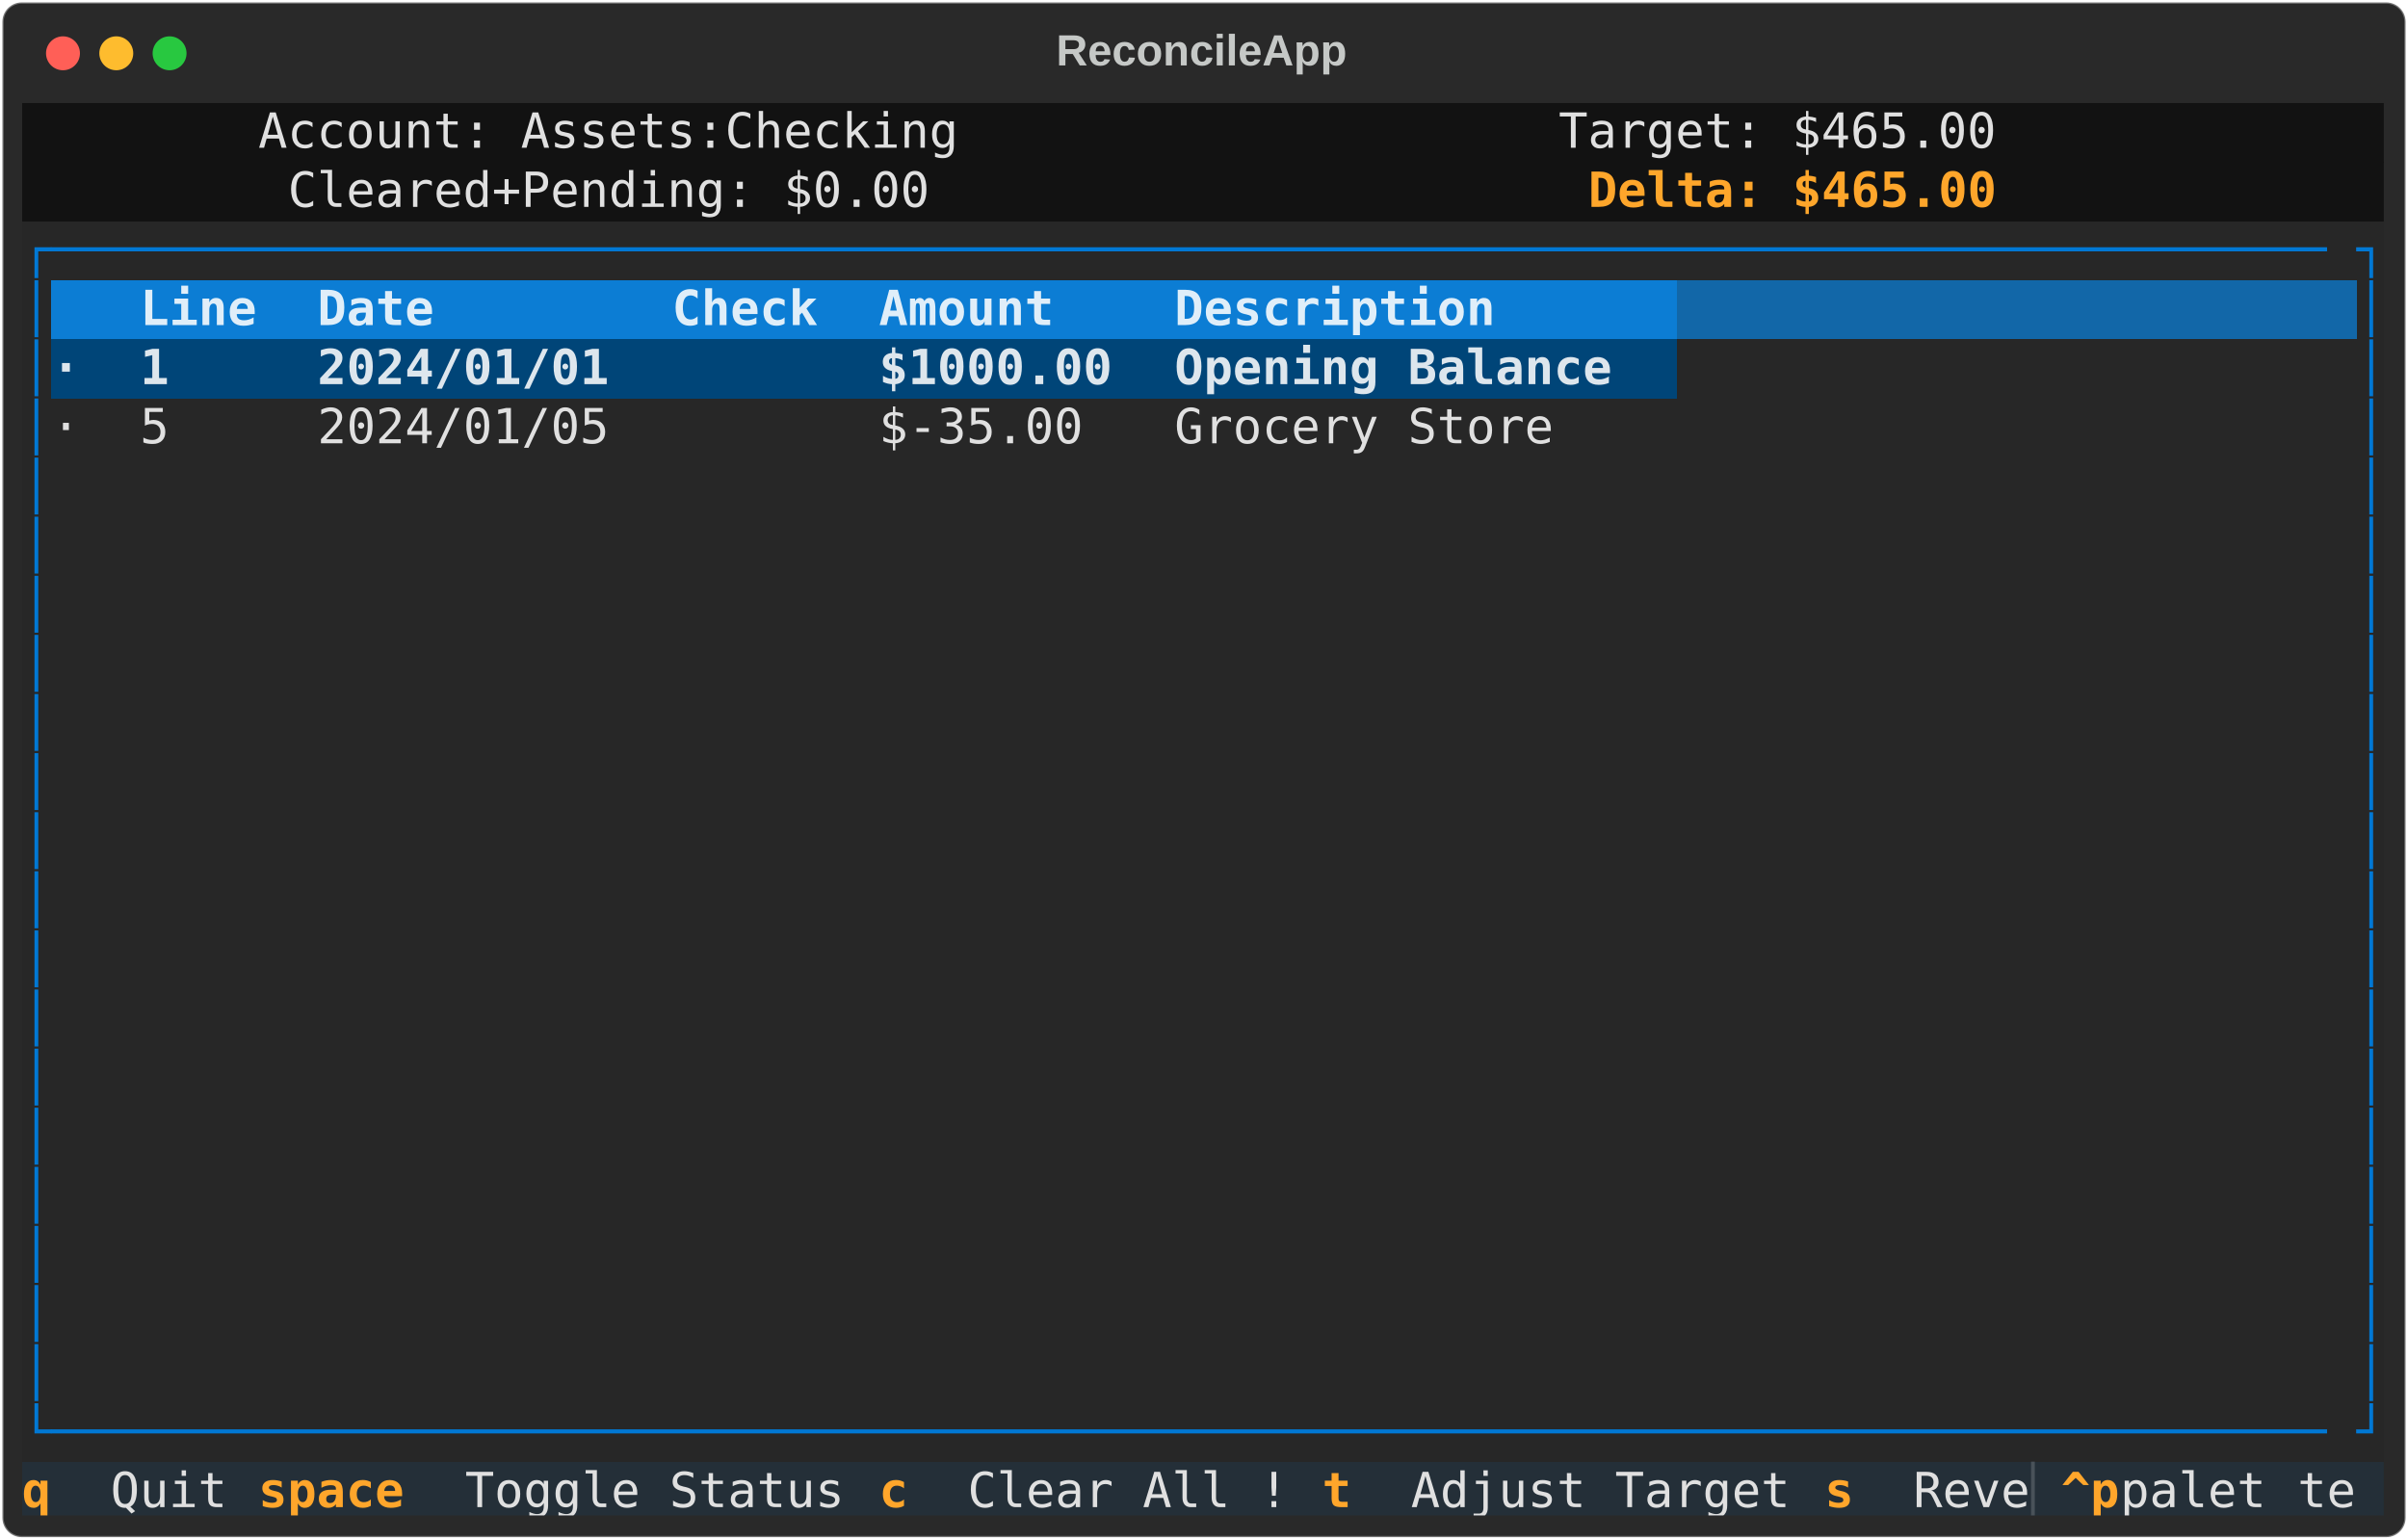
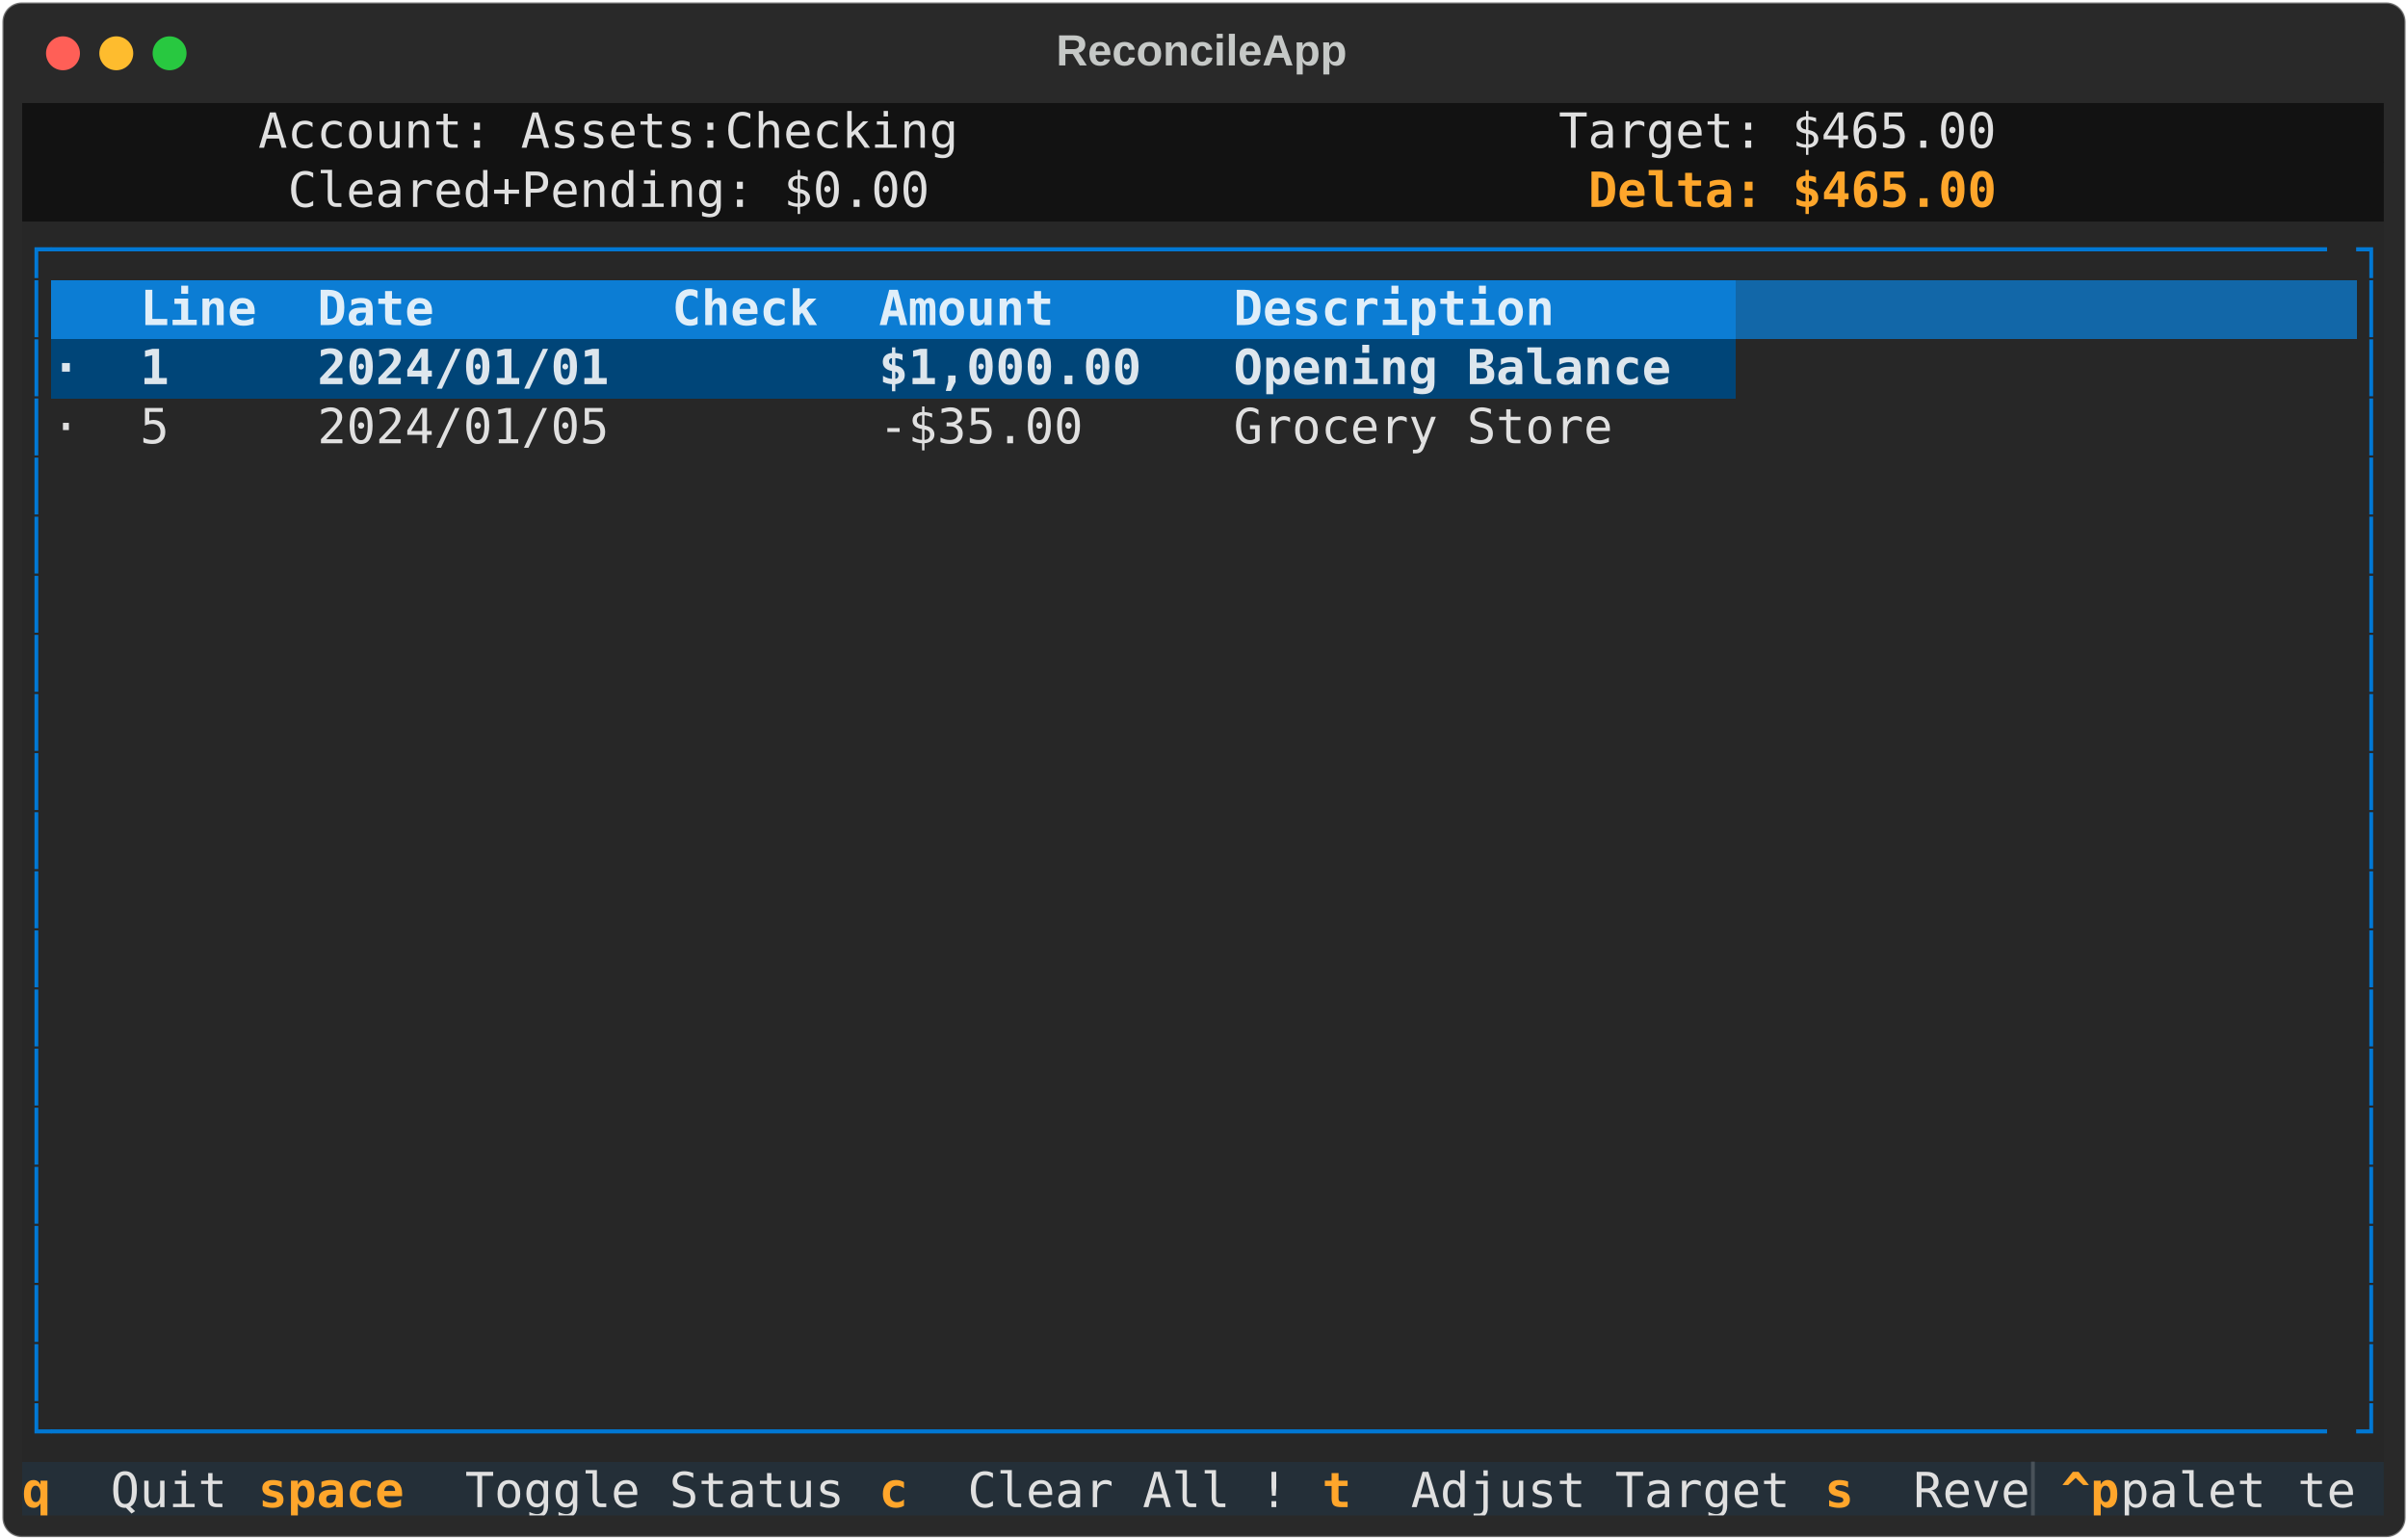
<svg xmlns="http://www.w3.org/2000/svg" class="rich-terminal" viewBox="0 0 994 635.6">
  <style>

    @font-face {
        font-family: "Fira Code";
        src: local("FiraCode-Regular"),
                url("https://cdnjs.cloudflare.com/ajax/libs/firacode/6.2.0/woff2/FiraCode-Regular.woff2") format("woff2"),
                url("https://cdnjs.cloudflare.com/ajax/libs/firacode/6.2.0/woff/FiraCode-Regular.woff") format("woff");
        font-style: normal;
        font-weight: 400;
    }
    @font-face {
        font-family: "Fira Code";
        src: local("FiraCode-Bold"),
                url("https://cdnjs.cloudflare.com/ajax/libs/firacode/6.2.0/woff2/FiraCode-Bold.woff2") format("woff2"),
                url("https://cdnjs.cloudflare.com/ajax/libs/firacode/6.2.0/woff/FiraCode-Bold.woff") format("woff");
        font-style: bold;
        font-weight: 700;
    }

    .terminal-matrix {
        font-family: Fira Code, monospace;
        font-size: 20px;
        line-height: 24.4px;
        font-variant-east-asian: full-width;
    }

    .terminal-title {
        font-size: 18px;
        font-weight: bold;
        font-family: arial;
    }

    .terminal-r1 { fill: #c5c8c6 }
.terminal-r2 { fill: #e0e0e0 }
.terminal-r3 { fill: #fea62b;font-weight: bold }
.terminal-r4 { fill: #0178d4 }
.terminal-r5 { fill: #dfeef9;font-weight: bold }
.terminal-r6 { fill: #dfeef9 }
.terminal-r7 { fill: #dde6ed;font-weight: bold }
.terminal-r8 { fill: #ffa62b;font-weight: bold }
.terminal-r9 { fill: #495259 }
    </style>
  <defs>
    <clipPath id="terminal-clip-terminal">
      <rect x="0" y="0" width="975.0" height="584.6" />
    </clipPath>
    <clipPath id="terminal-line-0">
      <rect x="0" y="1.5" width="976" height="24.65" />
    </clipPath>
    <clipPath id="terminal-line-1">
      <rect x="0" y="25.9" width="976" height="24.65" />
    </clipPath>
    <clipPath id="terminal-line-2">
      <rect x="0" y="50.3" width="976" height="24.65" />
    </clipPath>
    <clipPath id="terminal-line-3">
      <rect x="0" y="74.7" width="976" height="24.65" />
    </clipPath>
    <clipPath id="terminal-line-4">
      <rect x="0" y="99.1" width="976" height="24.65" />
    </clipPath>
    <clipPath id="terminal-line-5">
      <rect x="0" y="123.5" width="976" height="24.65" />
    </clipPath>
    <clipPath id="terminal-line-6">
      <rect x="0" y="147.9" width="976" height="24.65" />
    </clipPath>
    <clipPath id="terminal-line-7">
      <rect x="0" y="172.3" width="976" height="24.65" />
    </clipPath>
    <clipPath id="terminal-line-8">
      <rect x="0" y="196.7" width="976" height="24.65" />
    </clipPath>
    <clipPath id="terminal-line-9">
      <rect x="0" y="221.1" width="976" height="24.65" />
    </clipPath>
    <clipPath id="terminal-line-10">
      <rect x="0" y="245.5" width="976" height="24.65" />
    </clipPath>
    <clipPath id="terminal-line-11">
      <rect x="0" y="269.9" width="976" height="24.65" />
    </clipPath>
    <clipPath id="terminal-line-12">
      <rect x="0" y="294.3" width="976" height="24.65" />
    </clipPath>
    <clipPath id="terminal-line-13">
      <rect x="0" y="318.7" width="976" height="24.65" />
    </clipPath>
    <clipPath id="terminal-line-14">
      <rect x="0" y="343.1" width="976" height="24.65" />
    </clipPath>
    <clipPath id="terminal-line-15">
      <rect x="0" y="367.5" width="976" height="24.65" />
    </clipPath>
    <clipPath id="terminal-line-16">
      <rect x="0" y="391.9" width="976" height="24.65" />
    </clipPath>
    <clipPath id="terminal-line-17">
      <rect x="0" y="416.3" width="976" height="24.65" />
    </clipPath>
    <clipPath id="terminal-line-18">
      <rect x="0" y="440.7" width="976" height="24.65" />
    </clipPath>
    <clipPath id="terminal-line-19">
      <rect x="0" y="465.1" width="976" height="24.65" />
    </clipPath>
    <clipPath id="terminal-line-20">
      <rect x="0" y="489.5" width="976" height="24.65" />
    </clipPath>
    <clipPath id="terminal-line-21">
      <rect x="0" y="513.9" width="976" height="24.65" />
    </clipPath>
    <clipPath id="terminal-line-22">
      <rect x="0" y="538.3" width="976" height="24.65" />
    </clipPath>
  </defs>
  <rect fill="#292929" stroke="rgba(255,255,255,0.35)" stroke-width="1" x="1" y="1" width="992" height="633.6" rx="8" />
  <text class="terminal-title" fill="#c5c8c6" text-anchor="middle" x="496" y="27">ReconcileApp</text>
  <g transform="translate(26,22)">
    <circle cx="0" cy="0" r="7" fill="#ff5f57" />
    <circle cx="22" cy="0" r="7" fill="#febc2e" />
    <circle cx="44" cy="0" r="7" fill="#28c840" />
  </g>
  <g transform="translate(9, 41)" clip-path="url(#terminal-clip-terminal)">
    <rect fill="#121212" x="0" y="1.5" width="97.6" height="24.65" shape-rendering="crispEdges" />
    <rect fill="#121212" x="97.6" y="1.5" width="292.8" height="24.65" shape-rendering="crispEdges" />
    <rect fill="#121212" x="390.4" y="1.5" width="97.6" height="24.65" shape-rendering="crispEdges" />
    <rect fill="#121212" x="488" y="1.5" width="146.4" height="24.65" shape-rendering="crispEdges" />
    <rect fill="#121212" x="634.4" y="1.5" width="183" height="24.65" shape-rendering="crispEdges" />
    <rect fill="#121212" x="817.4" y="1.5" width="158.6" height="24.65" shape-rendering="crispEdges" />
    <rect fill="#121212" x="0" y="25.9" width="109.8" height="24.65" shape-rendering="crispEdges" />
    <rect fill="#121212" x="109.8" y="25.9" width="268.4" height="24.65" shape-rendering="crispEdges" />
    <rect fill="#121212" x="378.2" y="25.9" width="109.8" height="24.65" shape-rendering="crispEdges" />
    <rect fill="#121212" x="488" y="25.9" width="158.6" height="24.65" shape-rendering="crispEdges" />
    <rect fill="#121212" x="646.6" y="25.9" width="170.8" height="24.65" shape-rendering="crispEdges" />
    <rect fill="#121212" x="817.4" y="25.9" width="158.6" height="24.65" shape-rendering="crispEdges" />
    <rect fill="#272727" x="0" y="50.3" width="12.2" height="24.65" shape-rendering="crispEdges" />
    <rect fill="#272727" x="12.2" y="50.3" width="951.6" height="24.65" shape-rendering="crispEdges" />
    <rect fill="#272727" x="963.8" y="50.3" width="12.2" height="24.65" shape-rendering="crispEdges" />
    <rect fill="#272727" x="0" y="74.7" width="12.2" height="24.65" shape-rendering="crispEdges" />
    <rect fill="#0c7dd4" x="12.2" y="74.7" width="36.6" height="24.65" shape-rendering="crispEdges" />
    <rect fill="#0c7dd4" x="48.8" y="74.7" width="73.2" height="24.65" shape-rendering="crispEdges" />
    <rect fill="#0c7dd4" x="122" y="74.7" width="146.4" height="24.65" shape-rendering="crispEdges" />
    <rect fill="#0c7dd4" x="268.4" y="74.7" width="85.4" height="24.65" shape-rendering="crispEdges" />
-     <rect fill="#0c7dd4" x="353.8" y="74.7" width="122" height="24.65" shape-rendering="crispEdges" />
-     <rect fill="#0c7dd4" x="475.8" y="74.7" width="207.4" height="24.65" shape-rendering="crispEdges" />
-     <rect fill="#1267a8" x="683.2" y="74.7" width="280.6" height="24.65" shape-rendering="crispEdges" />
+     <rect fill="#0c7dd4" x="353.8" y="74.7" width="146.4" height="24.65" shape-rendering="crispEdges" />
+     <rect fill="#0c7dd4" x="500.2" y="74.7" width="207.4" height="24.65" shape-rendering="crispEdges" />
+     <rect fill="#1267a8" x="707.6" y="74.7" width="256.2" height="24.65" shape-rendering="crispEdges" />
    <rect fill="#272727" x="963.8" y="74.7" width="12.2" height="24.65" shape-rendering="crispEdges" />
    <rect fill="#272727" x="0" y="99.1" width="12.2" height="24.65" shape-rendering="crispEdges" />
    <rect fill="#004578" x="12.2" y="99.1" width="36.6" height="24.65" shape-rendering="crispEdges" />
    <rect fill="#004578" x="48.8" y="99.1" width="73.2" height="24.65" shape-rendering="crispEdges" />
    <rect fill="#004578" x="122" y="99.1" width="146.4" height="24.65" shape-rendering="crispEdges" />
    <rect fill="#004578" x="268.4" y="99.1" width="85.4" height="24.65" shape-rendering="crispEdges" />
-     <rect fill="#004578" x="353.8" y="99.1" width="122" height="24.65" shape-rendering="crispEdges" />
-     <rect fill="#004578" x="475.8" y="99.1" width="207.4" height="24.65" shape-rendering="crispEdges" />
-     <rect fill="#272727" x="683.2" y="99.1" width="280.6" height="24.65" shape-rendering="crispEdges" />
+     <rect fill="#004578" x="353.8" y="99.1" width="146.4" height="24.65" shape-rendering="crispEdges" />
+     <rect fill="#004578" x="500.2" y="99.1" width="207.4" height="24.65" shape-rendering="crispEdges" />
+     <rect fill="#272727" x="707.6" y="99.1" width="256.2" height="24.65" shape-rendering="crispEdges" />
    <rect fill="#272727" x="963.8" y="99.1" width="12.2" height="24.65" shape-rendering="crispEdges" />
    <rect fill="#272727" x="0" y="123.5" width="12.2" height="24.65" shape-rendering="crispEdges" />
    <rect fill="#272727" x="12.2" y="123.5" width="36.6" height="24.65" shape-rendering="crispEdges" />
    <rect fill="#272727" x="48.8" y="123.5" width="73.2" height="24.65" shape-rendering="crispEdges" />
    <rect fill="#272727" x="122" y="123.5" width="146.4" height="24.65" shape-rendering="crispEdges" />
    <rect fill="#272727" x="268.4" y="123.5" width="85.4" height="24.65" shape-rendering="crispEdges" />
-     <rect fill="#272727" x="353.8" y="123.5" width="122" height="24.65" shape-rendering="crispEdges" />
-     <rect fill="#272727" x="475.8" y="123.5" width="207.4" height="24.65" shape-rendering="crispEdges" />
-     <rect fill="#272727" x="683.2" y="123.5" width="280.6" height="24.65" shape-rendering="crispEdges" />
+     <rect fill="#272727" x="353.8" y="123.5" width="146.4" height="24.65" shape-rendering="crispEdges" />
+     <rect fill="#272727" x="500.2" y="123.5" width="207.4" height="24.65" shape-rendering="crispEdges" />
+     <rect fill="#272727" x="707.6" y="123.5" width="256.2" height="24.65" shape-rendering="crispEdges" />
    <rect fill="#272727" x="963.8" y="123.5" width="12.2" height="24.65" shape-rendering="crispEdges" />
    <rect fill="#272727" x="0" y="147.9" width="12.2" height="24.65" shape-rendering="crispEdges" />
    <rect fill="#272727" x="12.2" y="147.9" width="951.6" height="24.65" shape-rendering="crispEdges" />
    <rect fill="#272727" x="963.8" y="147.9" width="12.2" height="24.65" shape-rendering="crispEdges" />
    <rect fill="#272727" x="0" y="172.3" width="12.2" height="24.65" shape-rendering="crispEdges" />
    <rect fill="#272727" x="12.2" y="172.3" width="951.6" height="24.65" shape-rendering="crispEdges" />
    <rect fill="#272727" x="963.8" y="172.3" width="12.2" height="24.65" shape-rendering="crispEdges" />
    <rect fill="#272727" x="0" y="196.7" width="12.2" height="24.65" shape-rendering="crispEdges" />
    <rect fill="#272727" x="12.2" y="196.7" width="951.6" height="24.65" shape-rendering="crispEdges" />
    <rect fill="#272727" x="963.8" y="196.7" width="12.2" height="24.65" shape-rendering="crispEdges" />
    <rect fill="#272727" x="0" y="221.1" width="12.2" height="24.65" shape-rendering="crispEdges" />
    <rect fill="#272727" x="12.2" y="221.1" width="951.6" height="24.65" shape-rendering="crispEdges" />
    <rect fill="#272727" x="963.8" y="221.1" width="12.2" height="24.65" shape-rendering="crispEdges" />
    <rect fill="#272727" x="0" y="245.5" width="12.2" height="24.65" shape-rendering="crispEdges" />
    <rect fill="#272727" x="12.2" y="245.5" width="951.6" height="24.65" shape-rendering="crispEdges" />
    <rect fill="#272727" x="963.8" y="245.5" width="12.2" height="24.65" shape-rendering="crispEdges" />
    <rect fill="#272727" x="0" y="269.9" width="12.2" height="24.65" shape-rendering="crispEdges" />
    <rect fill="#272727" x="12.2" y="269.9" width="951.6" height="24.65" shape-rendering="crispEdges" />
    <rect fill="#272727" x="963.8" y="269.9" width="12.2" height="24.65" shape-rendering="crispEdges" />
    <rect fill="#272727" x="0" y="294.3" width="12.2" height="24.65" shape-rendering="crispEdges" />
    <rect fill="#272727" x="12.2" y="294.3" width="951.6" height="24.65" shape-rendering="crispEdges" />
    <rect fill="#272727" x="963.8" y="294.3" width="12.2" height="24.65" shape-rendering="crispEdges" />
    <rect fill="#272727" x="0" y="318.7" width="12.2" height="24.65" shape-rendering="crispEdges" />
    <rect fill="#272727" x="12.2" y="318.7" width="951.6" height="24.65" shape-rendering="crispEdges" />
    <rect fill="#272727" x="963.8" y="318.7" width="12.2" height="24.65" shape-rendering="crispEdges" />
    <rect fill="#272727" x="0" y="343.1" width="12.2" height="24.65" shape-rendering="crispEdges" />
    <rect fill="#272727" x="12.2" y="343.1" width="951.6" height="24.65" shape-rendering="crispEdges" />
    <rect fill="#272727" x="963.8" y="343.1" width="12.2" height="24.65" shape-rendering="crispEdges" />
    <rect fill="#272727" x="0" y="367.5" width="12.2" height="24.65" shape-rendering="crispEdges" />
    <rect fill="#272727" x="12.2" y="367.5" width="951.6" height="24.65" shape-rendering="crispEdges" />
    <rect fill="#272727" x="963.8" y="367.5" width="12.2" height="24.65" shape-rendering="crispEdges" />
    <rect fill="#272727" x="0" y="391.9" width="12.2" height="24.65" shape-rendering="crispEdges" />
    <rect fill="#272727" x="12.2" y="391.9" width="951.6" height="24.65" shape-rendering="crispEdges" />
    <rect fill="#272727" x="963.8" y="391.9" width="12.2" height="24.65" shape-rendering="crispEdges" />
    <rect fill="#272727" x="0" y="416.3" width="12.2" height="24.65" shape-rendering="crispEdges" />
    <rect fill="#272727" x="12.2" y="416.3" width="951.6" height="24.65" shape-rendering="crispEdges" />
    <rect fill="#272727" x="963.8" y="416.3" width="12.2" height="24.65" shape-rendering="crispEdges" />
    <rect fill="#272727" x="0" y="440.7" width="12.2" height="24.65" shape-rendering="crispEdges" />
    <rect fill="#272727" x="12.2" y="440.7" width="951.6" height="24.65" shape-rendering="crispEdges" />
    <rect fill="#272727" x="963.8" y="440.7" width="12.2" height="24.65" shape-rendering="crispEdges" />
    <rect fill="#272727" x="0" y="465.1" width="12.2" height="24.65" shape-rendering="crispEdges" />
    <rect fill="#272727" x="12.2" y="465.1" width="951.6" height="24.65" shape-rendering="crispEdges" />
    <rect fill="#272727" x="963.8" y="465.1" width="12.2" height="24.65" shape-rendering="crispEdges" />
    <rect fill="#272727" x="0" y="489.5" width="12.2" height="24.65" shape-rendering="crispEdges" />
    <rect fill="#272727" x="12.2" y="489.5" width="951.6" height="24.65" shape-rendering="crispEdges" />
    <rect fill="#272727" x="963.8" y="489.5" width="12.2" height="24.65" shape-rendering="crispEdges" />
    <rect fill="#272727" x="0" y="513.9" width="12.2" height="24.65" shape-rendering="crispEdges" />
    <rect fill="#272727" x="12.2" y="513.9" width="951.6" height="24.65" shape-rendering="crispEdges" />
    <rect fill="#272727" x="963.8" y="513.9" width="12.2" height="24.65" shape-rendering="crispEdges" />
    <rect fill="#272727" x="0" y="538.3" width="12.2" height="24.65" shape-rendering="crispEdges" />
    <rect fill="#272727" x="12.2" y="538.3" width="951.6" height="24.65" shape-rendering="crispEdges" />
    <rect fill="#272727" x="963.8" y="538.3" width="12.2" height="24.65" shape-rendering="crispEdges" />
    <rect fill="#242f38" x="0" y="562.7" width="36.6" height="24.65" shape-rendering="crispEdges" />
    <rect fill="#242f38" x="36.6" y="562.7" width="61" height="24.65" shape-rendering="crispEdges" />
    <rect fill="#242f38" x="97.6" y="562.7" width="85.4" height="24.65" shape-rendering="crispEdges" />
    <rect fill="#242f38" x="183" y="562.7" width="170.8" height="24.65" shape-rendering="crispEdges" />
    <rect fill="#242f38" x="353.8" y="562.7" width="36.6" height="24.65" shape-rendering="crispEdges" />
    <rect fill="#242f38" x="390.4" y="562.7" width="146.4" height="24.65" shape-rendering="crispEdges" />
    <rect fill="#242f38" x="536.8" y="562.7" width="36.6" height="24.65" shape-rendering="crispEdges" />
    <rect fill="#242f38" x="573.4" y="562.7" width="170.8" height="24.65" shape-rendering="crispEdges" />
    <rect fill="#242f38" x="744.2" y="562.7" width="36.6" height="24.65" shape-rendering="crispEdges" />
    <rect fill="#242f38" x="780.8" y="562.7" width="48.8" height="24.65" shape-rendering="crispEdges" />
    <rect fill="#242f38" x="829.6" y="562.7" width="12.2" height="24.65" shape-rendering="crispEdges" />
    <rect fill="#242f38" x="841.8" y="562.7" width="24.4" height="24.65" shape-rendering="crispEdges" />
    <rect fill="#242f38" x="866.2" y="562.7" width="73.2" height="24.65" shape-rendering="crispEdges" />
    <rect fill="#242f38" x="939.4" y="562.7" width="24.4" height="24.65" shape-rendering="crispEdges" />
    <rect fill="#242f38" x="963.8" y="562.7" width="12.2" height="24.65" shape-rendering="crispEdges" />
    <g class="terminal-matrix">
      <text class="terminal-r2" x="97.6" y="20" textLength="292.8" clip-path="url(#terminal-line-0)">Account: Assets:Checking</text>
      <text class="terminal-r2" x="634.4" y="20" textLength="183" clip-path="url(#terminal-line-0)">Target: $465.00</text>
      <text class="terminal-r1" x="976" y="20" textLength="12.2" clip-path="url(#terminal-line-0)">
</text>
      <text class="terminal-r2" x="109.8" y="44.4" textLength="268.4" clip-path="url(#terminal-line-1)">Cleared+Pending: $0.00</text>
      <text class="terminal-r3" x="646.6" y="44.4" textLength="170.8" clip-path="url(#terminal-line-1)">Delta: $465.00</text>
      <text class="terminal-r1" x="976" y="44.4" textLength="12.2" clip-path="url(#terminal-line-1)">
</text>
      <text class="terminal-r4" x="0" y="68.8" textLength="12.2" clip-path="url(#terminal-line-2)">┌</text>
      <text class="terminal-r4" x="12.2" y="68.8" textLength="951.6" clip-path="url(#terminal-line-2)">──────────────────────────────────────────────────────────────────────────────</text>
      <text class="terminal-r4" x="963.8" y="68.8" textLength="12.2" clip-path="url(#terminal-line-2)">┐</text>
      <text class="terminal-r1" x="976" y="68.8" textLength="12.2" clip-path="url(#terminal-line-2)">
</text>
      <text class="terminal-r4" x="0" y="93.2" textLength="12.2" clip-path="url(#terminal-line-3)">│</text>
      <text class="terminal-r5" x="48.8" y="93.2" textLength="73.2" clip-path="url(#terminal-line-3)"> Line </text>
      <text class="terminal-r5" x="122" y="93.2" textLength="146.4" clip-path="url(#terminal-line-3)"> Date       </text>
      <text class="terminal-r5" x="268.4" y="93.2" textLength="85.4" clip-path="url(#terminal-line-3)"> Check </text>
-       <text class="terminal-r5" x="353.8" y="93.2" textLength="122" clip-path="url(#terminal-line-3)"> Amount   </text>
-       <text class="terminal-r5" x="475.8" y="93.2" textLength="207.4" clip-path="url(#terminal-line-3)"> Description     </text>
+       <text class="terminal-r5" x="353.8" y="93.2" textLength="146.4" clip-path="url(#terminal-line-3)"> Amount     </text>
+       <text class="terminal-r5" x="500.2" y="93.2" textLength="207.4" clip-path="url(#terminal-line-3)"> Description     </text>
      <text class="terminal-r4" x="963.8" y="93.2" textLength="12.2" clip-path="url(#terminal-line-3)">│</text>
      <text class="terminal-r1" x="976" y="93.2" textLength="12.2" clip-path="url(#terminal-line-3)">
</text>
      <text class="terminal-r4" x="0" y="117.6" textLength="12.2" clip-path="url(#terminal-line-4)">│</text>
      <text class="terminal-r7" x="12.2" y="117.6" textLength="36.6" clip-path="url(#terminal-line-4)"> · </text>
      <text class="terminal-r7" x="48.8" y="117.6" textLength="73.2" clip-path="url(#terminal-line-4)"> 1    </text>
      <text class="terminal-r7" x="122" y="117.6" textLength="146.4" clip-path="url(#terminal-line-4)"> 2024/01/01 </text>
-       <text class="terminal-r7" x="353.8" y="117.6" textLength="122" clip-path="url(#terminal-line-4)"> $1000.00 </text>
-       <text class="terminal-r7" x="475.8" y="117.6" textLength="207.4" clip-path="url(#terminal-line-4)"> Opening Balance </text>
+       <text class="terminal-r7" x="353.8" y="117.6" textLength="146.4" clip-path="url(#terminal-line-4)">  $1,000.00 </text>
+       <text class="terminal-r7" x="500.2" y="117.6" textLength="207.4" clip-path="url(#terminal-line-4)"> Opening Balance </text>
      <text class="terminal-r4" x="963.8" y="117.6" textLength="12.2" clip-path="url(#terminal-line-4)">│</text>
      <text class="terminal-r1" x="976" y="117.6" textLength="12.2" clip-path="url(#terminal-line-4)">
</text>
      <text class="terminal-r4" x="0" y="142" textLength="12.2" clip-path="url(#terminal-line-5)">│</text>
      <text class="terminal-r2" x="12.2" y="142" textLength="36.6" clip-path="url(#terminal-line-5)"> · </text>
      <text class="terminal-r2" x="48.8" y="142" textLength="73.2" clip-path="url(#terminal-line-5)"> 5    </text>
      <text class="terminal-r2" x="122" y="142" textLength="146.4" clip-path="url(#terminal-line-5)"> 2024/01/05 </text>
-       <text class="terminal-r2" x="353.8" y="142" textLength="122" clip-path="url(#terminal-line-5)"> $-35.00  </text>
-       <text class="terminal-r2" x="475.8" y="142" textLength="207.4" clip-path="url(#terminal-line-5)"> Grocery Store   </text>
+       <text class="terminal-r2" x="353.8" y="142" textLength="146.4" clip-path="url(#terminal-line-5)"> -$35.00    </text>
+       <text class="terminal-r2" x="500.2" y="142" textLength="207.4" clip-path="url(#terminal-line-5)"> Grocery Store   </text>
      <text class="terminal-r4" x="963.8" y="142" textLength="12.2" clip-path="url(#terminal-line-5)">│</text>
      <text class="terminal-r1" x="976" y="142" textLength="12.2" clip-path="url(#terminal-line-5)">
</text>
      <text class="terminal-r4" x="0" y="166.4" textLength="12.2" clip-path="url(#terminal-line-6)">│</text>
      <text class="terminal-r4" x="963.8" y="166.4" textLength="12.2" clip-path="url(#terminal-line-6)">│</text>
      <text class="terminal-r1" x="976" y="166.4" textLength="12.2" clip-path="url(#terminal-line-6)">
</text>
      <text class="terminal-r4" x="0" y="190.8" textLength="12.2" clip-path="url(#terminal-line-7)">│</text>
      <text class="terminal-r4" x="963.8" y="190.8" textLength="12.2" clip-path="url(#terminal-line-7)">│</text>
      <text class="terminal-r1" x="976" y="190.8" textLength="12.2" clip-path="url(#terminal-line-7)">
</text>
      <text class="terminal-r4" x="0" y="215.2" textLength="12.2" clip-path="url(#terminal-line-8)">│</text>
      <text class="terminal-r4" x="963.8" y="215.2" textLength="12.2" clip-path="url(#terminal-line-8)">│</text>
      <text class="terminal-r1" x="976" y="215.2" textLength="12.2" clip-path="url(#terminal-line-8)">
</text>
      <text class="terminal-r4" x="0" y="239.6" textLength="12.2" clip-path="url(#terminal-line-9)">│</text>
      <text class="terminal-r4" x="963.8" y="239.6" textLength="12.2" clip-path="url(#terminal-line-9)">│</text>
      <text class="terminal-r1" x="976" y="239.6" textLength="12.2" clip-path="url(#terminal-line-9)">
</text>
      <text class="terminal-r4" x="0" y="264" textLength="12.2" clip-path="url(#terminal-line-10)">│</text>
      <text class="terminal-r4" x="963.8" y="264" textLength="12.2" clip-path="url(#terminal-line-10)">│</text>
      <text class="terminal-r1" x="976" y="264" textLength="12.2" clip-path="url(#terminal-line-10)">
</text>
      <text class="terminal-r4" x="0" y="288.4" textLength="12.2" clip-path="url(#terminal-line-11)">│</text>
      <text class="terminal-r4" x="963.8" y="288.4" textLength="12.2" clip-path="url(#terminal-line-11)">│</text>
      <text class="terminal-r1" x="976" y="288.4" textLength="12.2" clip-path="url(#terminal-line-11)">
</text>
      <text class="terminal-r4" x="0" y="312.8" textLength="12.2" clip-path="url(#terminal-line-12)">│</text>
      <text class="terminal-r4" x="963.8" y="312.8" textLength="12.2" clip-path="url(#terminal-line-12)">│</text>
      <text class="terminal-r1" x="976" y="312.8" textLength="12.2" clip-path="url(#terminal-line-12)">
</text>
      <text class="terminal-r4" x="0" y="337.2" textLength="12.2" clip-path="url(#terminal-line-13)">│</text>
      <text class="terminal-r4" x="963.8" y="337.2" textLength="12.2" clip-path="url(#terminal-line-13)">│</text>
      <text class="terminal-r1" x="976" y="337.2" textLength="12.2" clip-path="url(#terminal-line-13)">
</text>
      <text class="terminal-r4" x="0" y="361.6" textLength="12.2" clip-path="url(#terminal-line-14)">│</text>
      <text class="terminal-r4" x="963.8" y="361.6" textLength="12.2" clip-path="url(#terminal-line-14)">│</text>
      <text class="terminal-r1" x="976" y="361.6" textLength="12.2" clip-path="url(#terminal-line-14)">
</text>
      <text class="terminal-r4" x="0" y="386" textLength="12.2" clip-path="url(#terminal-line-15)">│</text>
      <text class="terminal-r4" x="963.8" y="386" textLength="12.2" clip-path="url(#terminal-line-15)">│</text>
      <text class="terminal-r1" x="976" y="386" textLength="12.2" clip-path="url(#terminal-line-15)">
</text>
      <text class="terminal-r4" x="0" y="410.4" textLength="12.2" clip-path="url(#terminal-line-16)">│</text>
      <text class="terminal-r4" x="963.8" y="410.4" textLength="12.2" clip-path="url(#terminal-line-16)">│</text>
      <text class="terminal-r1" x="976" y="410.4" textLength="12.2" clip-path="url(#terminal-line-16)">
</text>
      <text class="terminal-r4" x="0" y="434.8" textLength="12.2" clip-path="url(#terminal-line-17)">│</text>
      <text class="terminal-r4" x="963.8" y="434.8" textLength="12.2" clip-path="url(#terminal-line-17)">│</text>
      <text class="terminal-r1" x="976" y="434.8" textLength="12.2" clip-path="url(#terminal-line-17)">
</text>
      <text class="terminal-r4" x="0" y="459.2" textLength="12.2" clip-path="url(#terminal-line-18)">│</text>
      <text class="terminal-r4" x="963.8" y="459.2" textLength="12.2" clip-path="url(#terminal-line-18)">│</text>
      <text class="terminal-r1" x="976" y="459.2" textLength="12.2" clip-path="url(#terminal-line-18)">
</text>
      <text class="terminal-r4" x="0" y="483.6" textLength="12.2" clip-path="url(#terminal-line-19)">│</text>
      <text class="terminal-r4" x="963.8" y="483.6" textLength="12.2" clip-path="url(#terminal-line-19)">│</text>
      <text class="terminal-r1" x="976" y="483.6" textLength="12.2" clip-path="url(#terminal-line-19)">
</text>
      <text class="terminal-r4" x="0" y="508" textLength="12.2" clip-path="url(#terminal-line-20)">│</text>
      <text class="terminal-r4" x="963.8" y="508" textLength="12.2" clip-path="url(#terminal-line-20)">│</text>
      <text class="terminal-r1" x="976" y="508" textLength="12.2" clip-path="url(#terminal-line-20)">
</text>
      <text class="terminal-r4" x="0" y="532.4" textLength="12.2" clip-path="url(#terminal-line-21)">│</text>
      <text class="terminal-r4" x="963.8" y="532.4" textLength="12.2" clip-path="url(#terminal-line-21)">│</text>
      <text class="terminal-r1" x="976" y="532.4" textLength="12.2" clip-path="url(#terminal-line-21)">
</text>
      <text class="terminal-r4" x="0" y="556.8" textLength="12.2" clip-path="url(#terminal-line-22)">└</text>
      <text class="terminal-r4" x="12.2" y="556.8" textLength="951.6" clip-path="url(#terminal-line-22)">──────────────────────────────────────────────────────────────────────────────</text>
      <text class="terminal-r4" x="963.8" y="556.8" textLength="12.2" clip-path="url(#terminal-line-22)">┘</text>
      <text class="terminal-r1" x="976" y="556.8" textLength="12.2" clip-path="url(#terminal-line-22)">
</text>
      <text class="terminal-r8" x="0" y="581.2" textLength="36.6" clip-path="url(#terminal-line-23)"> q </text>
      <text class="terminal-r2" x="36.6" y="581.2" textLength="61" clip-path="url(#terminal-line-23)">Quit </text>
      <text class="terminal-r8" x="97.6" y="581.2" textLength="85.4" clip-path="url(#terminal-line-23)"> space </text>
      <text class="terminal-r2" x="183" y="581.2" textLength="170.8" clip-path="url(#terminal-line-23)">Toggle Status </text>
      <text class="terminal-r8" x="353.8" y="581.2" textLength="36.6" clip-path="url(#terminal-line-23)"> c </text>
      <text class="terminal-r2" x="390.4" y="581.2" textLength="146.4" clip-path="url(#terminal-line-23)">Clear All ! </text>
      <text class="terminal-r8" x="536.8" y="581.2" textLength="36.6" clip-path="url(#terminal-line-23)"> t </text>
      <text class="terminal-r2" x="573.4" y="581.2" textLength="170.8" clip-path="url(#terminal-line-23)">Adjust Target </text>
      <text class="terminal-r8" x="744.2" y="581.2" textLength="36.6" clip-path="url(#terminal-line-23)"> s </text>
      <text class="terminal-r2" x="780.8" y="581.2" textLength="48.8" clip-path="url(#terminal-line-23)">Reve</text>
      <text class="terminal-r9" x="829.6" y="581.2" textLength="12.2" clip-path="url(#terminal-line-23)">▏</text>
      <text class="terminal-r8" x="841.8" y="581.2" textLength="24.4" clip-path="url(#terminal-line-23)">^p</text>
      <text class="terminal-r2" x="866.2" y="581.2" textLength="73.2" clip-path="url(#terminal-line-23)"> palet</text>
      <text class="terminal-r2" x="939.4" y="581.2" textLength="24.4" clip-path="url(#terminal-line-23)">te</text>
    </g>
  </g>
</svg>
